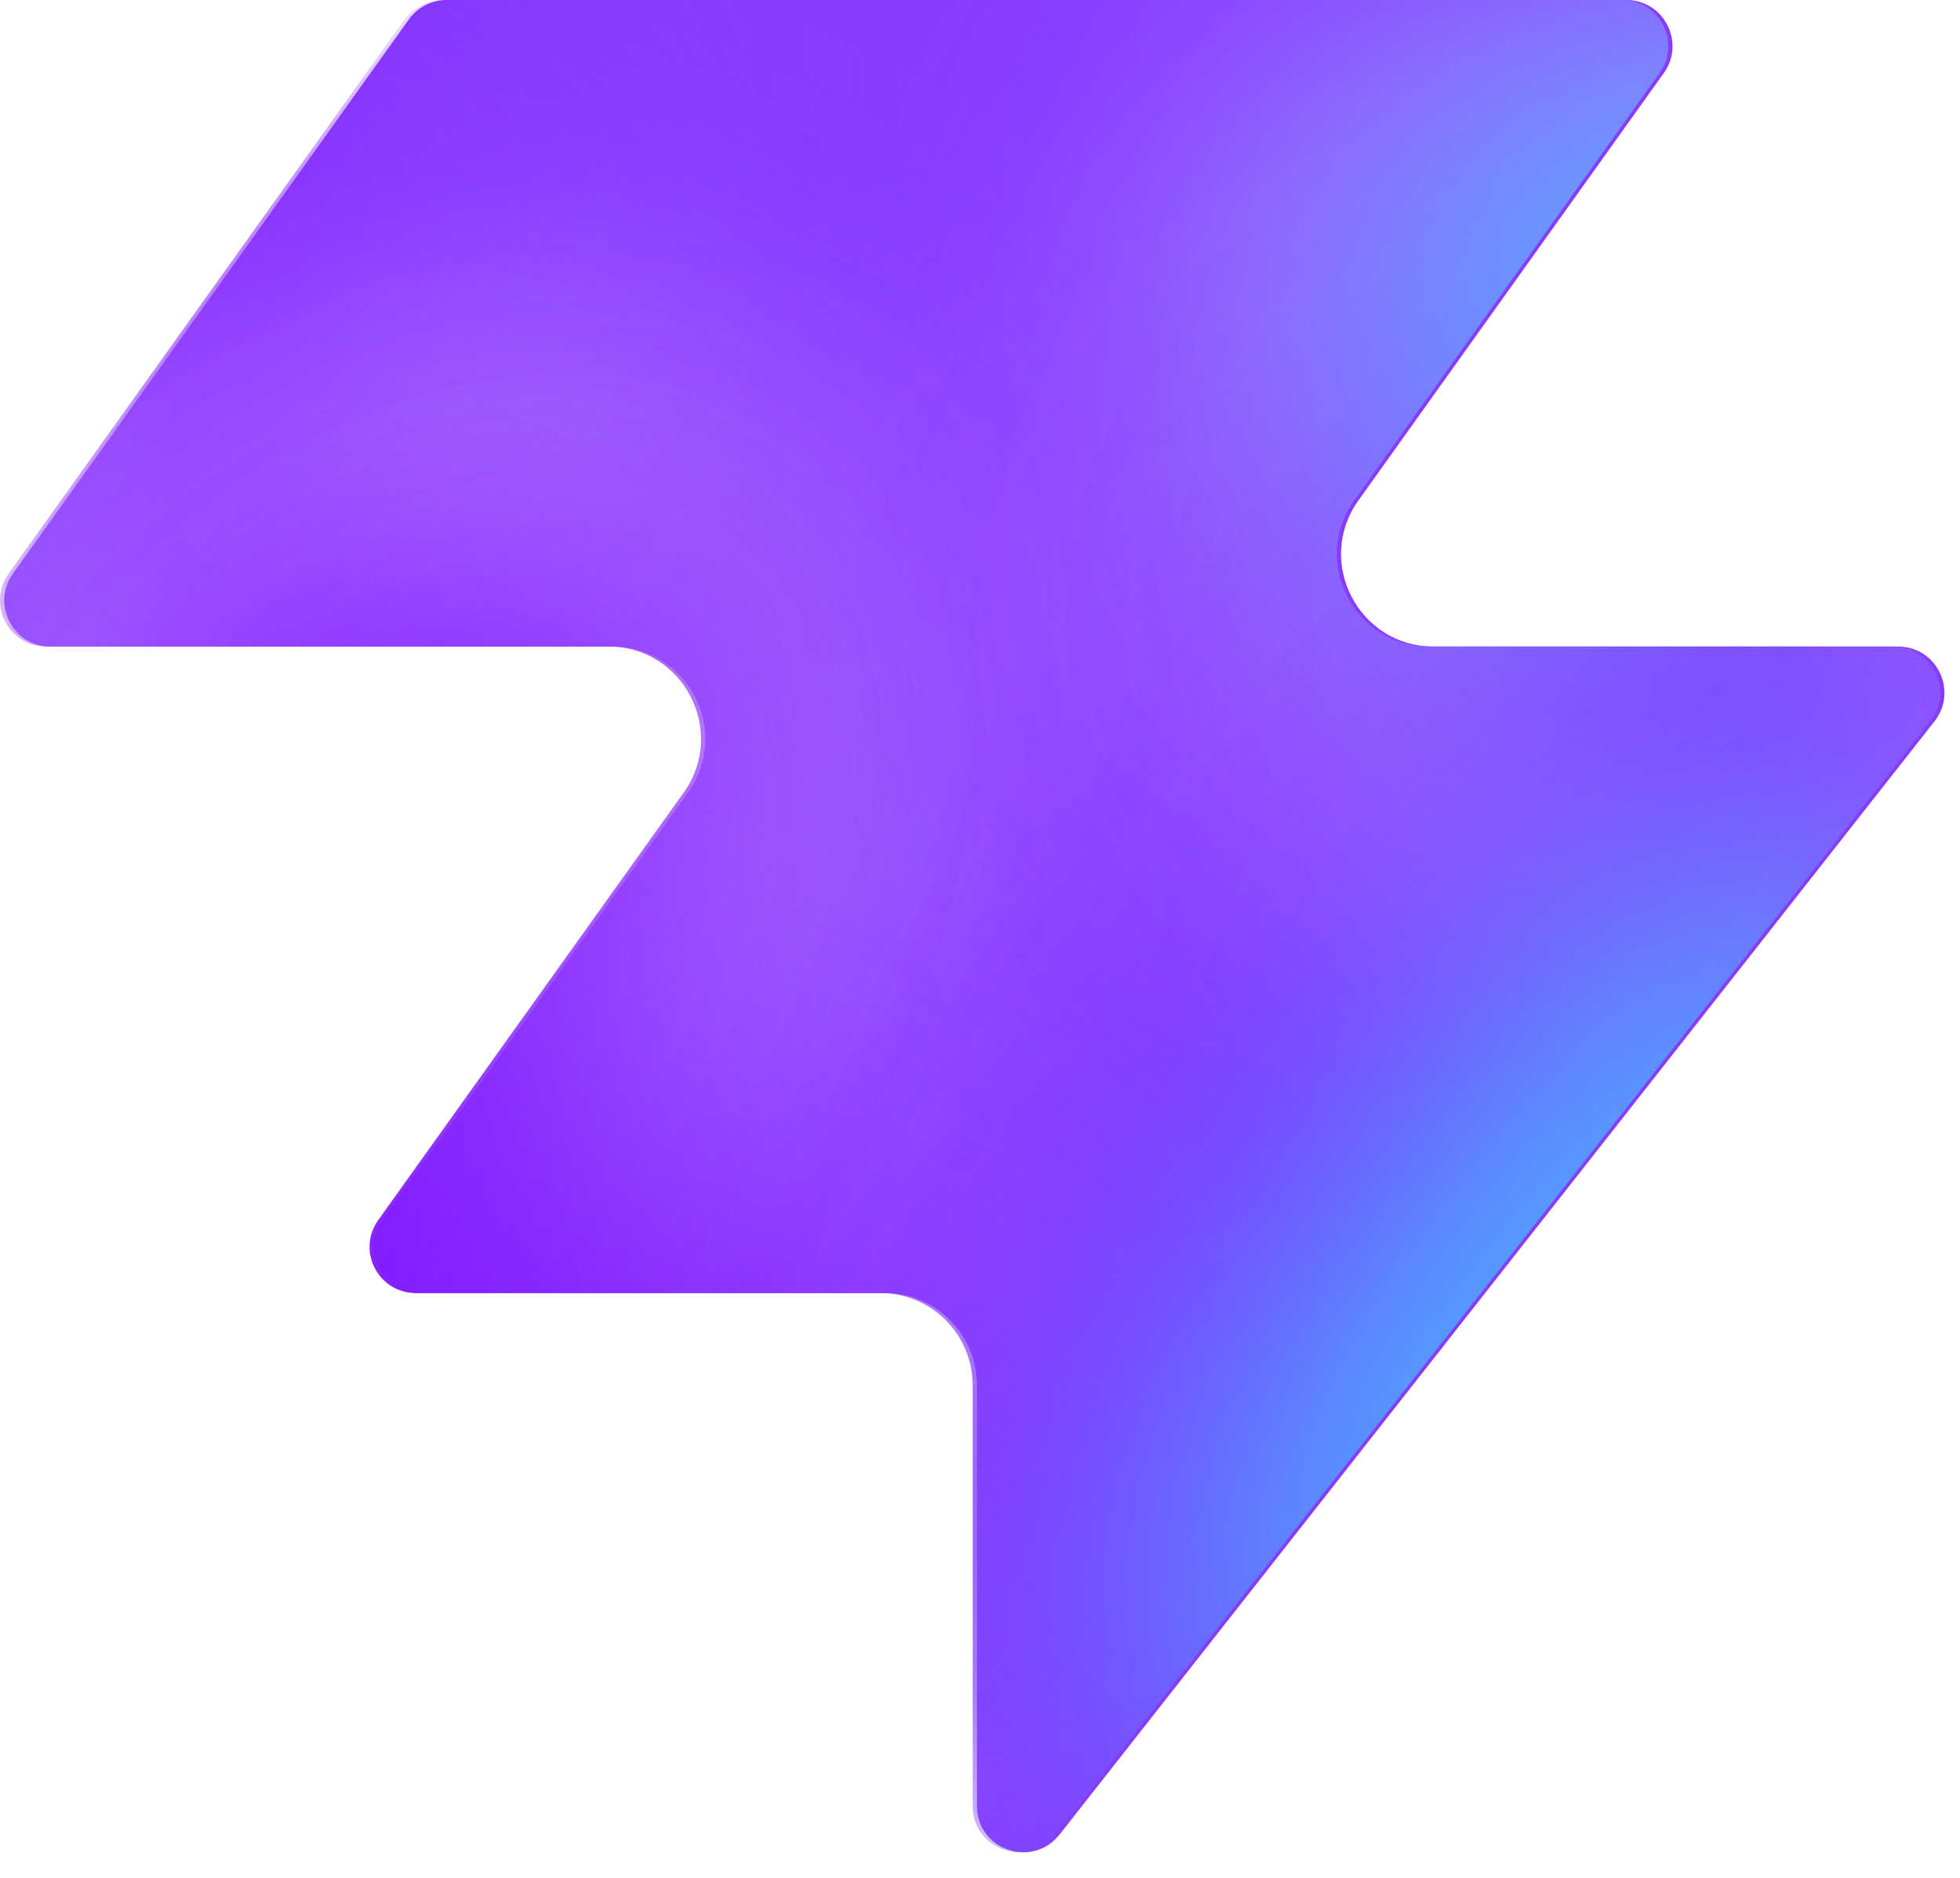
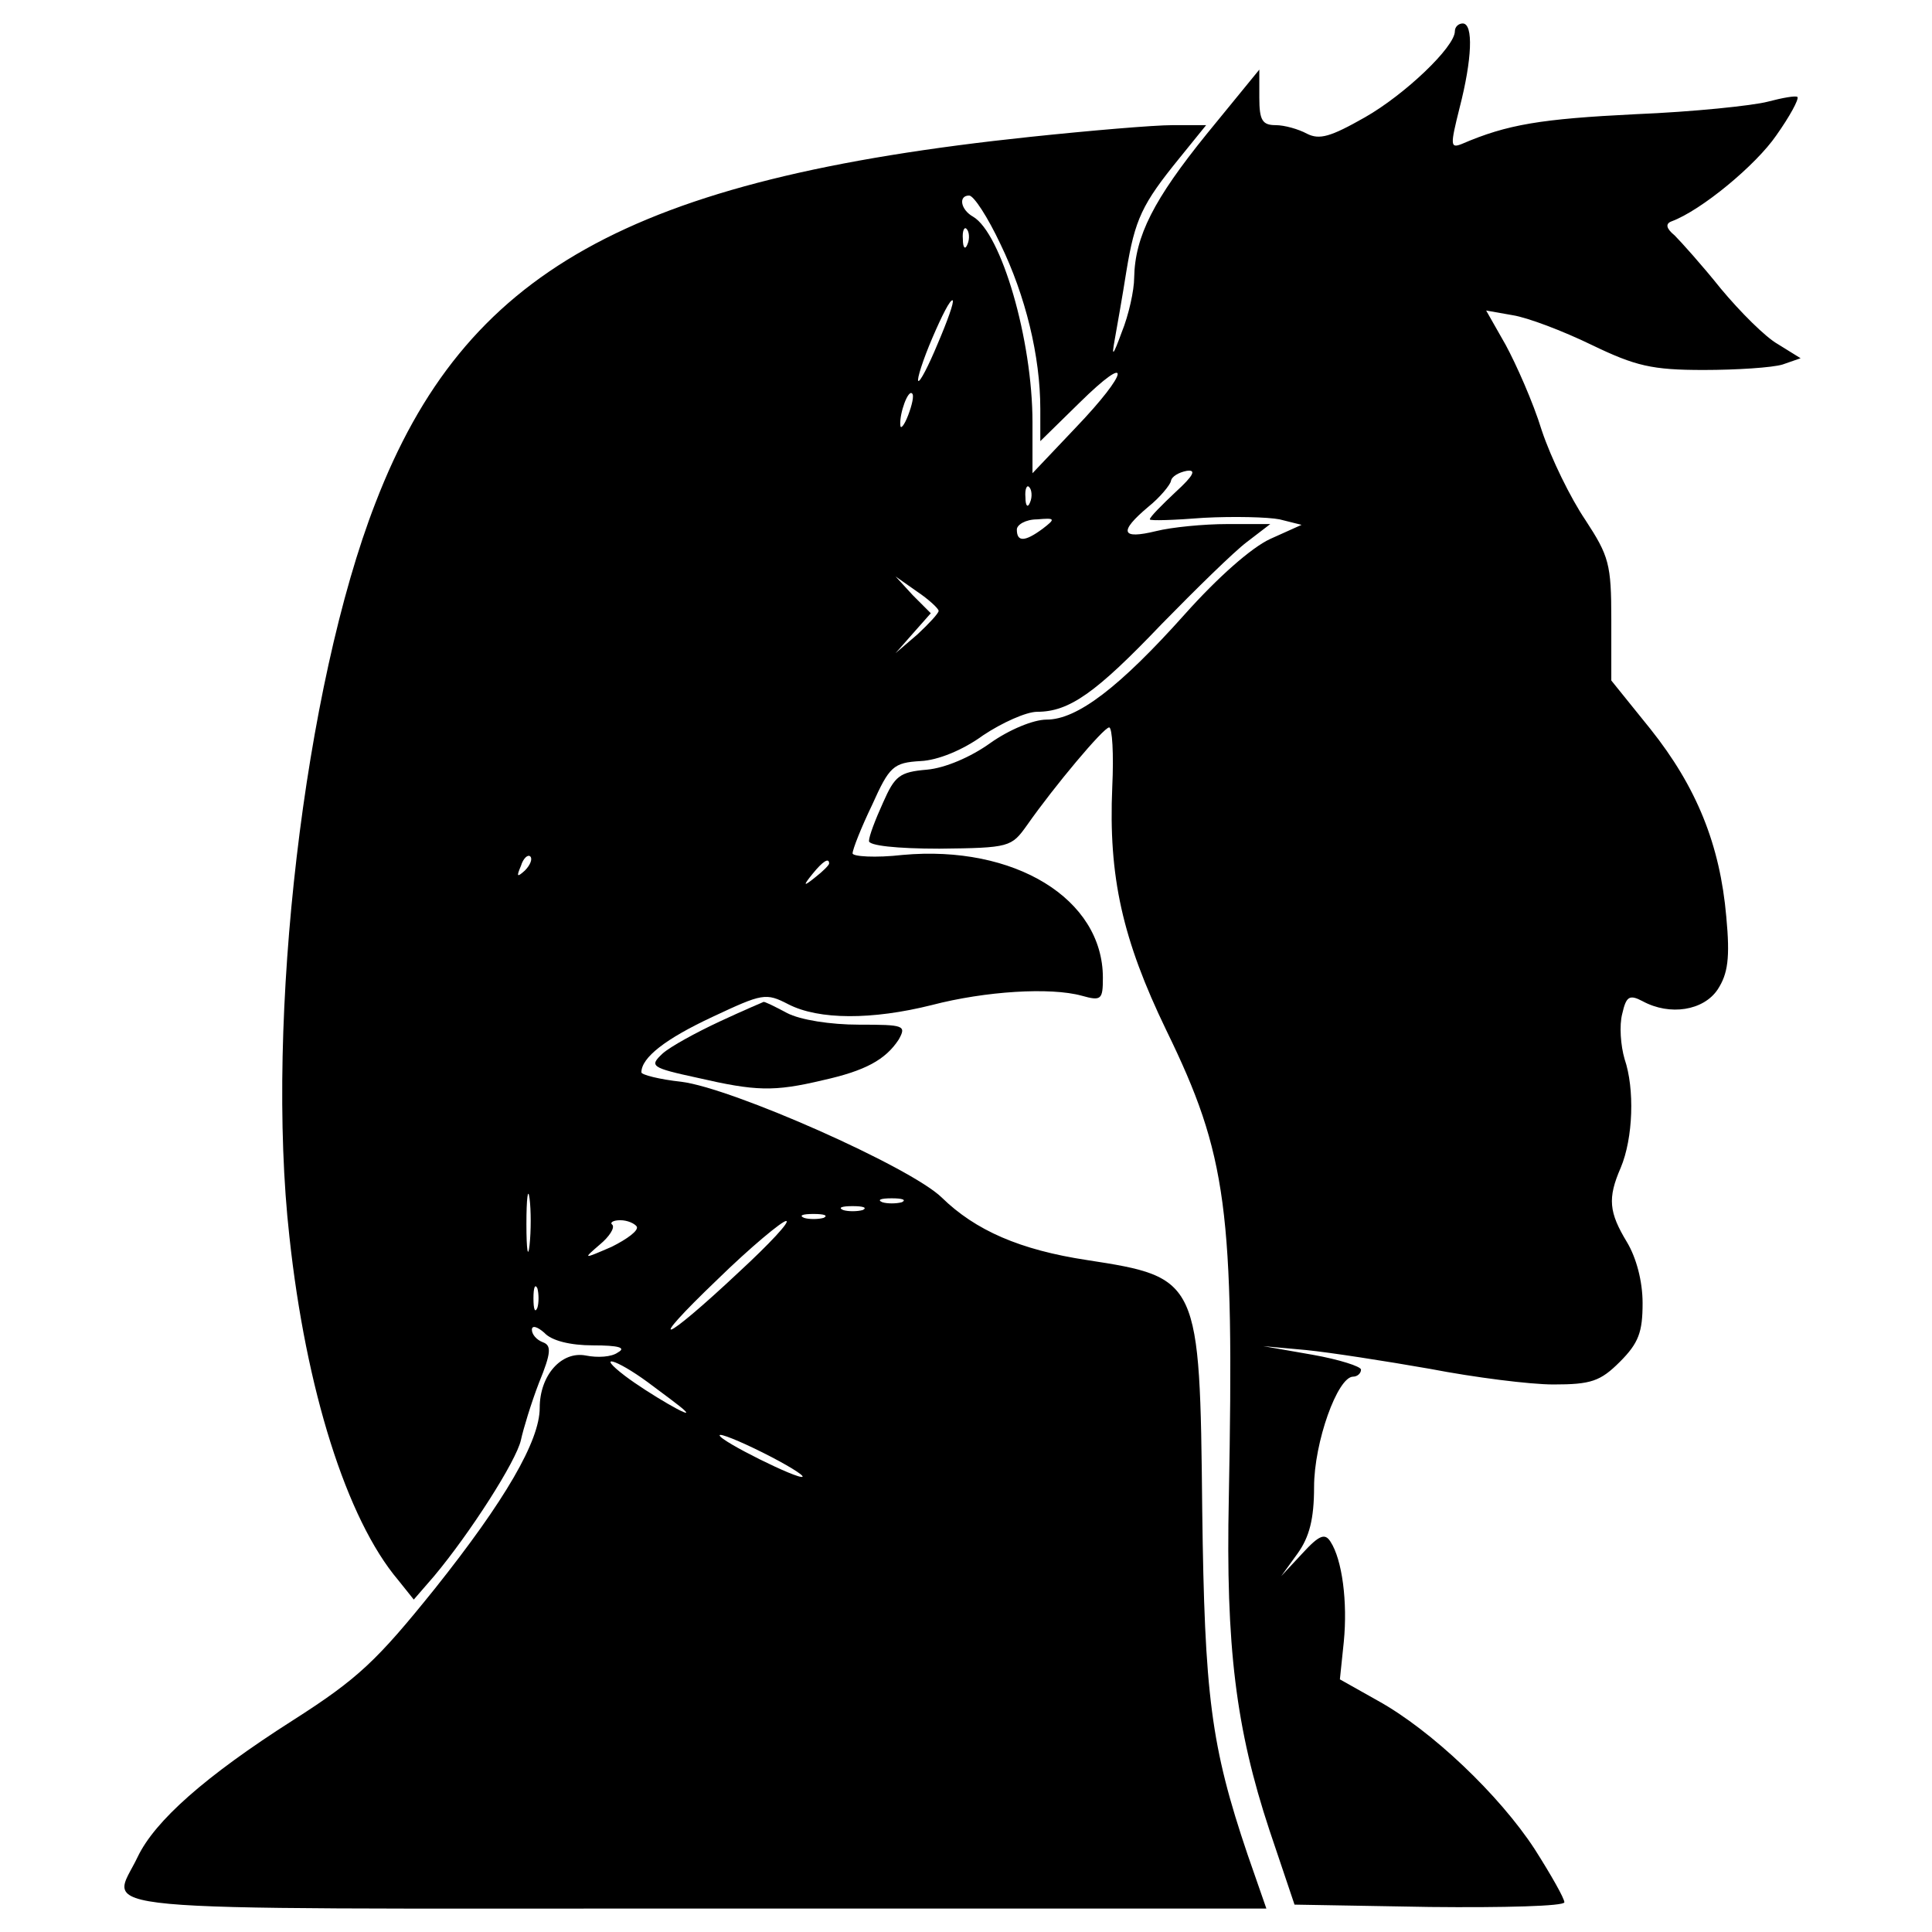
- <svg xmlns="http://www.w3.org/2000/svg" width="48" height="46" fill="none" viewBox="0 0 48 46">
-   <path fill="#863bff" d="M25.946 44.938c-.664.845-2.021.375-2.021-.698V33.937a2.26 2.26 0 0 0-2.262-2.262H10.287c-.92 0-1.456-1.04-.92-1.788l7.48-10.471c1.07-1.497 0-3.578-1.842-3.578H1.237c-.92 0-1.456-1.04-.92-1.788L10.013.474c.214-.297.556-.474.92-.474h28.894c.92 0 1.456 1.04.92 1.788l-7.48 10.471c-1.07 1.498 0 3.579 1.842 3.579h11.377c.943 0 1.473 1.088.89 1.83L25.947 44.94z" style="fill:#863bff;fill:color(display-p3 .525 .23 1);fill-opacity:1" />
-   <mask id="a" width="48" height="46" x="0" y="0" maskUnits="userSpaceOnUse" style="mask-type:alpha">
-     <path fill="#000" d="M25.842 44.938c-.664.844-2.021.375-2.021-.698V33.937a2.26 2.26 0 0 0-2.262-2.262H10.183c-.92 0-1.456-1.04-.92-1.788l7.48-10.471c1.07-1.498 0-3.579-1.842-3.579H1.133c-.92 0-1.456-1.04-.92-1.787L9.91.473c.214-.297.556-.474.92-.474h28.894c.92 0 1.456 1.04.92 1.788l-7.48 10.471c-1.07 1.498 0 3.578 1.842 3.578h11.377c.943 0 1.473 1.088.89 1.832L25.843 44.94z" style="fill:#000;fill-opacity:1" />
-   </mask>
-   <g mask="url(#a)">
-     <g filter="url(#b)">
-       <ellipse cx="5.508" cy="14.704" fill="#ede6ff" rx="5.508" ry="14.704" style="fill:#ede6ff;fill:color(display-p3 .927 .903 1);fill-opacity:1" transform="matrix(.00324 1 1 -.00324 -4.47 31.516)" />
-     </g>
-     <g filter="url(#c)">
-       <ellipse cx="10.399" cy="29.851" fill="#ede6ff" rx="10.399" ry="29.851" style="fill:#ede6ff;fill:color(display-p3 .927 .903 1);fill-opacity:1" transform="matrix(.00324 1 1 -.00324 -39.328 7.883)" />
-     </g>
-     <g filter="url(#d)">
-       <ellipse cx="5.508" cy="30.487" fill="#7e14ff" rx="5.508" ry="30.487" style="fill:#7e14ff;fill:color(display-p3 .492 .077 1);fill-opacity:1" transform="rotate(89.814 -25.913 -14.639)scale(1 -1)" />
-     </g>
-     <g filter="url(#e)">
-       <ellipse cx="5.508" cy="30.599" fill="#7e14ff" rx="5.508" ry="30.599" style="fill:#7e14ff;fill:color(display-p3 .492 .077 1);fill-opacity:1" transform="rotate(89.814 -32.644 -3.334)scale(1 -1)" />
-     </g>
-     <g filter="url(#f)">
-       <ellipse cx="5.508" cy="30.599" fill="#7e14ff" rx="5.508" ry="30.599" style="fill:#7e14ff;fill:color(display-p3 .492 .077 1);fill-opacity:1" transform="matrix(.00324 1 1 -.00324 -34.34 30.47)" />
-     </g>
-     <g filter="url(#g)">
-       <ellipse cx="14.072" cy="22.078" fill="#ede6ff" rx="14.072" ry="22.078" style="fill:#ede6ff;fill:color(display-p3 .927 .903 1);fill-opacity:1" transform="rotate(93.35 24.506 48.493)scale(-1 1)" />
-     </g>
-     <g filter="url(#h)">
-       <ellipse cx="3.47" cy="21.501" fill="#7e14ff" rx="3.47" ry="21.501" style="fill:#7e14ff;fill:color(display-p3 .492 .077 1);fill-opacity:1" transform="rotate(89.009 28.708 47.59)scale(-1 1)" />
-     </g>
-     <g filter="url(#i)">
-       <ellipse cx="3.47" cy="21.501" fill="#7e14ff" rx="3.47" ry="21.501" style="fill:#7e14ff;fill:color(display-p3 .492 .077 1);fill-opacity:1" transform="rotate(89.009 28.708 47.59)scale(-1 1)" />
-     </g>
-     <g filter="url(#j)">
-       <ellipse cx=".387" cy="8.972" fill="#7e14ff" rx="4.407" ry="29.108" style="fill:#7e14ff;fill:color(display-p3 .492 .077 1);fill-opacity:1" transform="rotate(39.51 .387 8.972)" />
-     </g>
-     <g filter="url(#k)">
-       <ellipse cx="47.523" cy="-6.092" fill="#7e14ff" rx="4.407" ry="29.108" style="fill:#7e14ff;fill:color(display-p3 .492 .077 1);fill-opacity:1" transform="rotate(37.892 47.523 -6.092)" />
-     </g>
-     <g filter="url(#l)">
-       <ellipse cx="41.412" cy="6.333" fill="#47bfff" rx="5.971" ry="9.665" style="fill:#47bfff;fill:color(display-p3 .28 .748 1);fill-opacity:1" transform="rotate(37.892 41.412 6.333)" />
-     </g>
-     <g filter="url(#m)">
-       <ellipse cx="-1.879" cy="38.332" fill="#7e14ff" rx="4.407" ry="29.108" style="fill:#7e14ff;fill:color(display-p3 .492 .077 1);fill-opacity:1" transform="rotate(37.892 -1.88 38.332)" />
-     </g>
-     <g filter="url(#n)">
-       <ellipse cx="-1.879" cy="38.332" fill="#7e14ff" rx="4.407" ry="29.108" style="fill:#7e14ff;fill:color(display-p3 .492 .077 1);fill-opacity:1" transform="rotate(37.892 -1.88 38.332)" />
-     </g>
-     <g filter="url(#o)">
-       <ellipse cx="35.651" cy="29.907" fill="#7e14ff" rx="4.407" ry="29.108" style="fill:#7e14ff;fill:color(display-p3 .492 .077 1);fill-opacity:1" transform="rotate(37.892 35.651 29.907)" />
-     </g>
-     <g filter="url(#p)">
-       <ellipse cx="38.418" cy="32.4" fill="#47bfff" rx="5.971" ry="15.297" style="fill:#47bfff;fill:color(display-p3 .28 .748 1);fill-opacity:1" transform="rotate(37.892 38.418 32.4)" />
-     </g>
+ <svg xmlns="http://www.w3.org/2000/svg" version="1.0" width="32" height="32" viewBox="0 0 227 247" preserveAspectRatio="xMidYMid meet">
+   <g transform="translate(0,247) scale(0.1,-0.1)" fill="currentColor" stroke="none">
+     <path d="M1760 2430 c0 -20 -64 -81 -115 -110 -44 -25 -58 -29 -74 -21 -11 6 -29 11 -40 11 -17 0 -21 6 -21 35 l0 36 -67 -82 c-68 -84 -92 -131 -93 -184 0 -16 -7 -48 -16 -70 -11 -30 -13 -32 -9 -10 3 17 10 56 15 88 11 67 20 86 68 145 l34 42 -43 0 c-24 0 -106 -7 -182 -15 -513 -54 -723 -172 -837 -468 -91 -234 -141 -661 -110 -938 21 -195 73 -361 139 -439 l20 -25 26 30 c46 55 105 147 111 174 3 14 13 47 23 73 16 39 16 48 5 52 -8 3 -14 10 -14 16 0 6 7 4 16 -4 9 -10 33 -16 62 -16 33 0 43 -3 32 -9 -8 -6 -26 -7 -41 -4 -31 6 -59 -25 -59 -67 0 -42 -44 -118 -134 -231 -74 -92 -98 -115 -181 -168 -113 -72 -177 -129 -199 -175 -34 -72 -96 -66 713 -66 l730 0 -24 69 c-47 139 -55 203 -58 441 -3 294 -4 297 -147 319 -86 13 -143 38 -186 80 -40 39 -268 140 -333 148 -28 3 -51 9 -51 12 0 19 31 43 91 71 64 30 68 31 97 16 39 -20 107 -20 183 -1 69 18 152 23 192 12 25 -7 27 -5 27 23 0 101 -113 170 -256 157 -35 -4 -64 -2 -64 2 0 5 11 33 25 62 22 49 27 54 62 56 22 1 54 14 80 33 24 16 55 30 69 30 41 0 75 24 159 112 44 45 93 93 109 105 l30 23 -55 0 c-30 0 -71 -4 -91 -9 -45 -11 -48 -1 -10 31 15 12 28 28 29 33 1 6 10 11 20 13 13 2 9 -6 -14 -27 -18 -17 -33 -32 -33 -35 0 -2 31 -1 69 2 38 2 82 1 97 -2 l28 -7 -40 -18 c-24 -11 -67 -49 -109 -96 -84 -94 -138 -135 -177 -135 -17 0 -48 -13 -72 -30 -25 -18 -58 -32 -81 -34 -35 -3 -41 -8 -56 -42 -10 -22 -18 -43 -18 -49 -1 -6 35 -10 90 -10 90 1 92 2 112 30 35 50 98 125 105 125 4 0 6 -34 4 -76 -5 -115 13 -195 69 -311 78 -160 87 -230 80 -598 -4 -190 9 -295 52 -425 l32 -95 173 -3 c94 -1 172 1 172 6 0 5 -17 35 -38 68 -45 69 -132 152 -201 190 l-48 27 5 48 c5 51 -2 105 -17 128 -7 11 -14 9 -36 -15 l-27 -29 21 29 c15 21 21 44 21 85 0 57 30 141 50 141 5 0 10 4 10 9 0 4 -28 13 -62 19 l-63 11 55 -5 c30 -3 101 -14 158 -24 57 -11 128 -20 158 -20 48 0 60 4 85 29 24 24 29 38 29 75 0 28 -8 58 -20 78 -23 38 -25 56 -8 95 16 38 18 101 5 139 -5 17 -7 43 -3 58 5 22 9 25 26 16 35 -19 78 -12 96 15 13 20 16 40 11 93 -8 92 -38 166 -97 240 l-50 62 0 78 c0 71 -3 81 -33 127 -19 28 -44 79 -56 115 -11 36 -33 85 -46 109 l-25 44 34 -6 c19 -3 64 -20 101 -38 56 -27 77 -32 143 -32 42 0 88 3 101 7 l23 8 -29 18 c-16 9 -48 41 -73 71 -24 30 -51 60 -59 68 -11 9 -12 15 -4 18 38 14 108 72 134 110 17 24 29 46 27 49 -2 2 -19 -1 -38 -6 -19 -5 -95 -13 -169 -16 -121 -6 -164 -13 -222 -38 -15 -6 -15 -2 -3 46 16 62 18 108 4 108 -5 0 -10 -4 -10 -10z m-581 -272 c32 -66 51 -143 51 -211 l0 -41 50 49 c68 67 64 40 -5 -32 l-55 -58 0 65 c0 106 -40 242 -76 263 -16 9 -19 27 -5 27 6 0 24 -28 40 -62z m-42 0 c-3 -8 -6 -5 -6 6 -1 11 2 17 5 13 3 -3 4 -12 1 -19z m-38 -127 c-12 -29 -23 -50 -25 -48 -2 2 6 27 18 55 12 28 23 50 26 48 2 -2 -7 -27 -19 -55z m-38 -92 c-5 -13 -10 -19 -10 -12 -1 15 10 45 15 40 3 -2 0 -15 -5 -28z m156 -111 c-3 -8 -6 -5 -6 6 -1 11 2 17 5 13 3 -3 4 -12 1 -19z m16 -34 c-23 -17 -33 -17 -33 -1 0 6 11 13 26 13 23 2 24 1 7 -12z m-133 -105 c0 -3 -12 -16 -27 -30 l-28 -24 22 25 23 26 -23 23 -22 24 27 -19 c15 -10 28 -22 28 -25z m-529 -332 c-10 -9 -11 -8 -5 6 3 10 9 15 12 12 3 -3 0 -11 -7 -18z m389 9 c0 -2 -8 -10 -17 -17 -16 -13 -17 -12 -4 4 13 16 21 21 21 13z m-383 -488 c-2 -18 -4 -6 -4 27 0 33 2 48 4 33 2 -15 2 -42 0 -60z m476 55 c-7 -2 -19 -2 -25 0 -7 3 -2 5 12 5 14 0 19 -2 13 -5z m-50 -10 c-7 -2 -19 -2 -25 0 -7 3 -2 5 12 5 14 0 19 -2 13 -5z m-50 -10 c-7 -2 -19 -2 -25 0 -7 3 -2 5 12 5 14 0 19 -2 13 -5z m-239 -11 c3 -5 -12 -16 -32 -26 -37 -16 -37 -16 -15 3 12 10 19 21 16 25 -4 3 1 6 10 6 9 0 18 -4 21 -8z m131 -58 c-99 -93 -122 -100 -28 -10 43 42 83 75 88 75 6 0 -21 -29 -60 -65z m-258 -46 c-3 -7 -5 -2 -5 12 0 14 2 19 5 13 2 -7 2 -19 0 -25z m141 -95 c20 -15 42 -31 47 -36 15 -14 -47 22 -76 44 -38 29 -12 22 29 -8z m198 -121 c-5 -4 -106 46 -106 53 0 3 25 -7 55 -22 30 -15 53 -29 51 -31z" />
+     <path d="M820 1164 c-30 -14 -63 -32 -73 -41 -17 -16 -15 -18 45 -31 74 -17 97 -18 160 -3 54 12 80 26 97 52 10 18 7 19 -51 19 -36 0 -75 6 -92 15 -15 8 -29 15 -30 14 0 0 -26 -11 -56 -25z" />
  </g>
-   <defs>
-     <filter id="b" width="60.045" height="41.654" x="-19.77" y="16.149" color-interpolation-filters="sRGB" filterUnits="userSpaceOnUse">
-       <feFlood flood-opacity="0" result="BackgroundImageFix" />
-       <feBlend in="SourceGraphic" in2="BackgroundImageFix" result="shape" />
-       <feGaussianBlur result="effect1_foregroundBlur_2002_17158" stdDeviation="7.659" />
-     </filter>
-     <filter id="c" width="90.34" height="51.437" x="-54.613" y="-7.533" color-interpolation-filters="sRGB" filterUnits="userSpaceOnUse">
-       <feFlood flood-opacity="0" result="BackgroundImageFix" />
-       <feBlend in="SourceGraphic" in2="BackgroundImageFix" result="shape" />
-       <feGaussianBlur result="effect1_foregroundBlur_2002_17158" stdDeviation="7.659" />
-     </filter>
-     <filter id="d" width="79.355" height="29.4" x="-49.64" y="2.03" color-interpolation-filters="sRGB" filterUnits="userSpaceOnUse">
-       <feFlood flood-opacity="0" result="BackgroundImageFix" />
-       <feBlend in="SourceGraphic" in2="BackgroundImageFix" result="shape" />
-       <feGaussianBlur result="effect1_foregroundBlur_2002_17158" stdDeviation="4.596" />
-     </filter>
-     <filter id="e" width="79.579" height="29.4" x="-45.045" y="20.029" color-interpolation-filters="sRGB" filterUnits="userSpaceOnUse">
-       <feFlood flood-opacity="0" result="BackgroundImageFix" />
-       <feBlend in="SourceGraphic" in2="BackgroundImageFix" result="shape" />
-       <feGaussianBlur result="effect1_foregroundBlur_2002_17158" stdDeviation="4.596" />
-     </filter>
-     <filter id="f" width="79.579" height="29.4" x="-43.513" y="21.178" color-interpolation-filters="sRGB" filterUnits="userSpaceOnUse">
-       <feFlood flood-opacity="0" result="BackgroundImageFix" />
-       <feBlend in="SourceGraphic" in2="BackgroundImageFix" result="shape" />
-       <feGaussianBlur result="effect1_foregroundBlur_2002_17158" stdDeviation="4.596" />
-     </filter>
-     <filter id="g" width="74.749" height="58.852" x="15.756" y="-17.901" color-interpolation-filters="sRGB" filterUnits="userSpaceOnUse">
-       <feFlood flood-opacity="0" result="BackgroundImageFix" />
-       <feBlend in="SourceGraphic" in2="BackgroundImageFix" result="shape" />
-       <feGaussianBlur result="effect1_foregroundBlur_2002_17158" stdDeviation="7.659" />
-     </filter>
-     <filter id="h" width="61.377" height="25.362" x="23.548" y="2.284" color-interpolation-filters="sRGB" filterUnits="userSpaceOnUse">
-       <feFlood flood-opacity="0" result="BackgroundImageFix" />
-       <feBlend in="SourceGraphic" in2="BackgroundImageFix" result="shape" />
-       <feGaussianBlur result="effect1_foregroundBlur_2002_17158" stdDeviation="4.596" />
-     </filter>
-     <filter id="i" width="61.377" height="25.362" x="23.548" y="2.284" color-interpolation-filters="sRGB" filterUnits="userSpaceOnUse">
-       <feFlood flood-opacity="0" result="BackgroundImageFix" />
-       <feBlend in="SourceGraphic" in2="BackgroundImageFix" result="shape" />
-       <feGaussianBlur result="effect1_foregroundBlur_2002_17158" stdDeviation="4.596" />
-     </filter>
-     <filter id="j" width="56.045" height="63.649" x="-27.636" y="-22.853" color-interpolation-filters="sRGB" filterUnits="userSpaceOnUse">
-       <feFlood flood-opacity="0" result="BackgroundImageFix" />
-       <feBlend in="SourceGraphic" in2="BackgroundImageFix" result="shape" />
-       <feGaussianBlur result="effect1_foregroundBlur_2002_17158" stdDeviation="4.596" />
-     </filter>
-     <filter id="k" width="54.814" height="64.646" x="20.116" y="-38.415" color-interpolation-filters="sRGB" filterUnits="userSpaceOnUse">
-       <feFlood flood-opacity="0" result="BackgroundImageFix" />
-       <feBlend in="SourceGraphic" in2="BackgroundImageFix" result="shape" />
-       <feGaussianBlur result="effect1_foregroundBlur_2002_17158" stdDeviation="4.596" />
-     </filter>
-     <filter id="l" width="33.541" height="35.313" x="24.641" y="-11.323" color-interpolation-filters="sRGB" filterUnits="userSpaceOnUse">
-       <feFlood flood-opacity="0" result="BackgroundImageFix" />
-       <feBlend in="SourceGraphic" in2="BackgroundImageFix" result="shape" />
-       <feGaussianBlur result="effect1_foregroundBlur_2002_17158" stdDeviation="4.596" />
-     </filter>
-     <filter id="m" width="54.814" height="64.646" x="-29.286" y="6.009" color-interpolation-filters="sRGB" filterUnits="userSpaceOnUse">
-       <feFlood flood-opacity="0" result="BackgroundImageFix" />
-       <feBlend in="SourceGraphic" in2="BackgroundImageFix" result="shape" />
-       <feGaussianBlur result="effect1_foregroundBlur_2002_17158" stdDeviation="4.596" />
-     </filter>
-     <filter id="n" width="54.814" height="64.646" x="-29.286" y="6.009" color-interpolation-filters="sRGB" filterUnits="userSpaceOnUse">
-       <feFlood flood-opacity="0" result="BackgroundImageFix" />
-       <feBlend in="SourceGraphic" in2="BackgroundImageFix" result="shape" />
-       <feGaussianBlur result="effect1_foregroundBlur_2002_17158" stdDeviation="4.596" />
-     </filter>
-     <filter id="o" width="54.814" height="64.646" x="8.244" y="-2.416" color-interpolation-filters="sRGB" filterUnits="userSpaceOnUse">
-       <feFlood flood-opacity="0" result="BackgroundImageFix" />
-       <feBlend in="SourceGraphic" in2="BackgroundImageFix" result="shape" />
-       <feGaussianBlur result="effect1_foregroundBlur_2002_17158" stdDeviation="4.596" />
-     </filter>
-     <filter id="p" width="39.409" height="43.623" x="18.713" y="10.588" color-interpolation-filters="sRGB" filterUnits="userSpaceOnUse">
-       <feFlood flood-opacity="0" result="BackgroundImageFix" />
-       <feBlend in="SourceGraphic" in2="BackgroundImageFix" result="shape" />
-       <feGaussianBlur result="effect1_foregroundBlur_2002_17158" stdDeviation="4.596" />
-     </filter>
-   </defs>
</svg>
